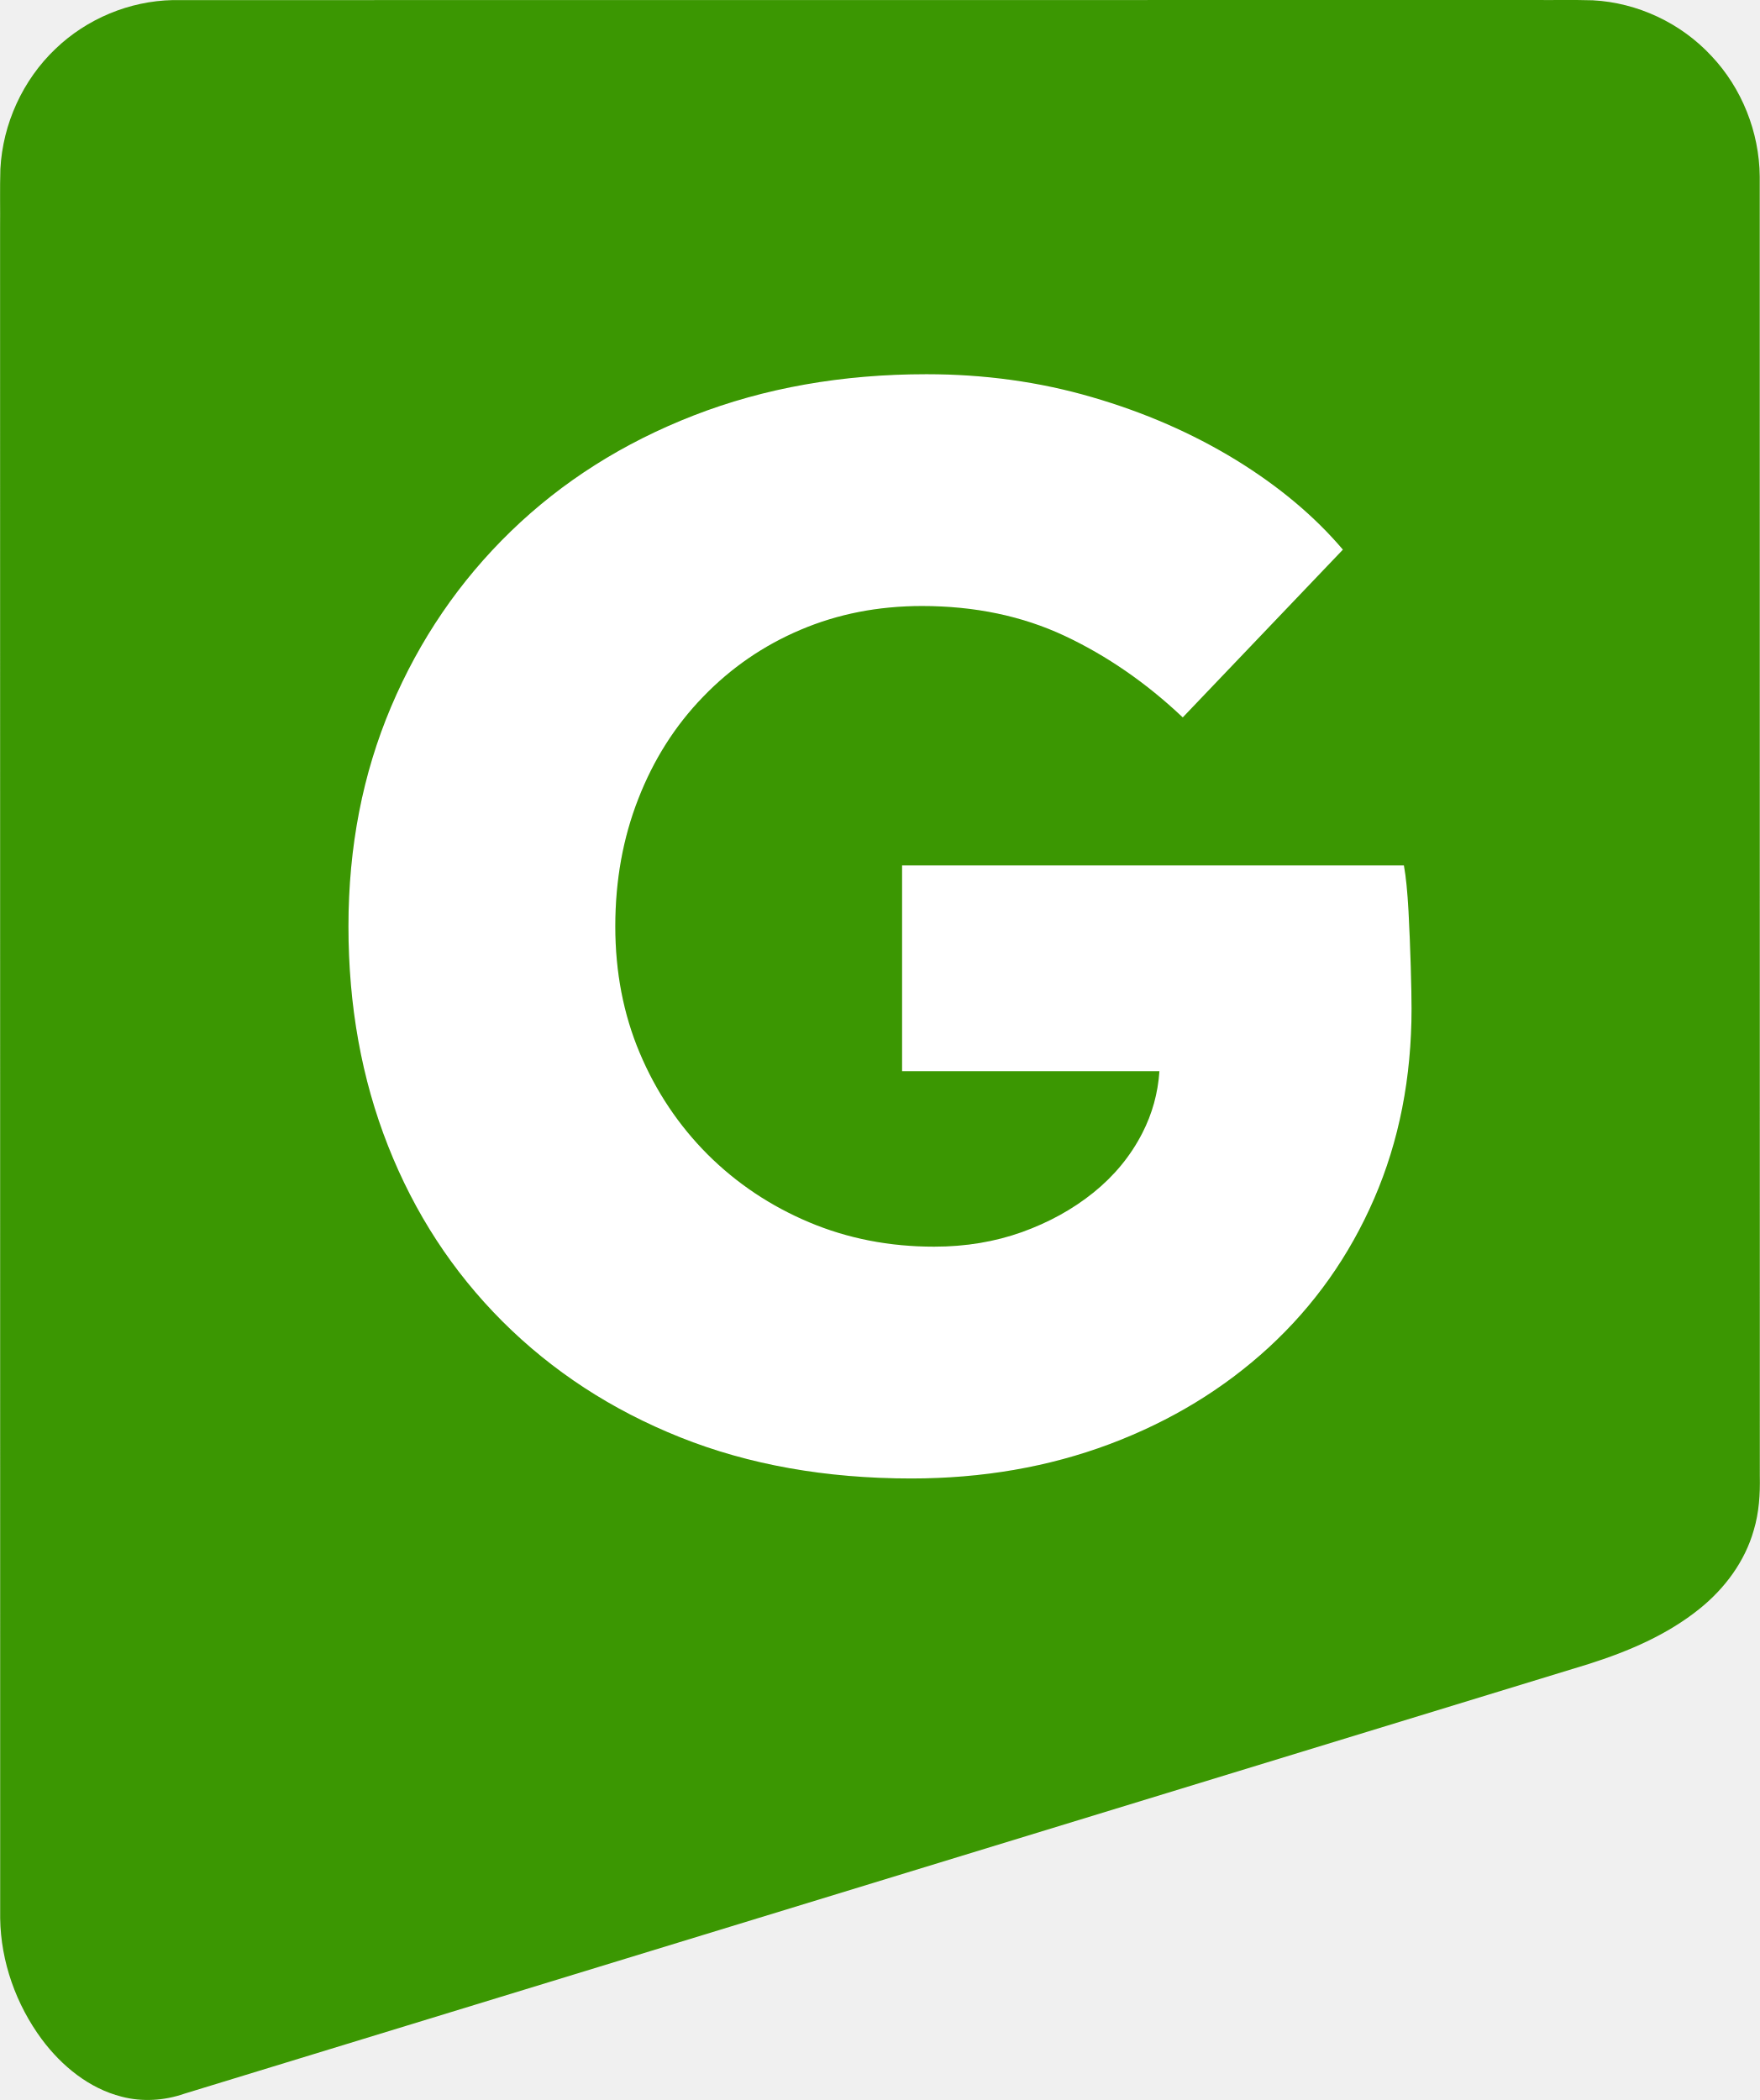
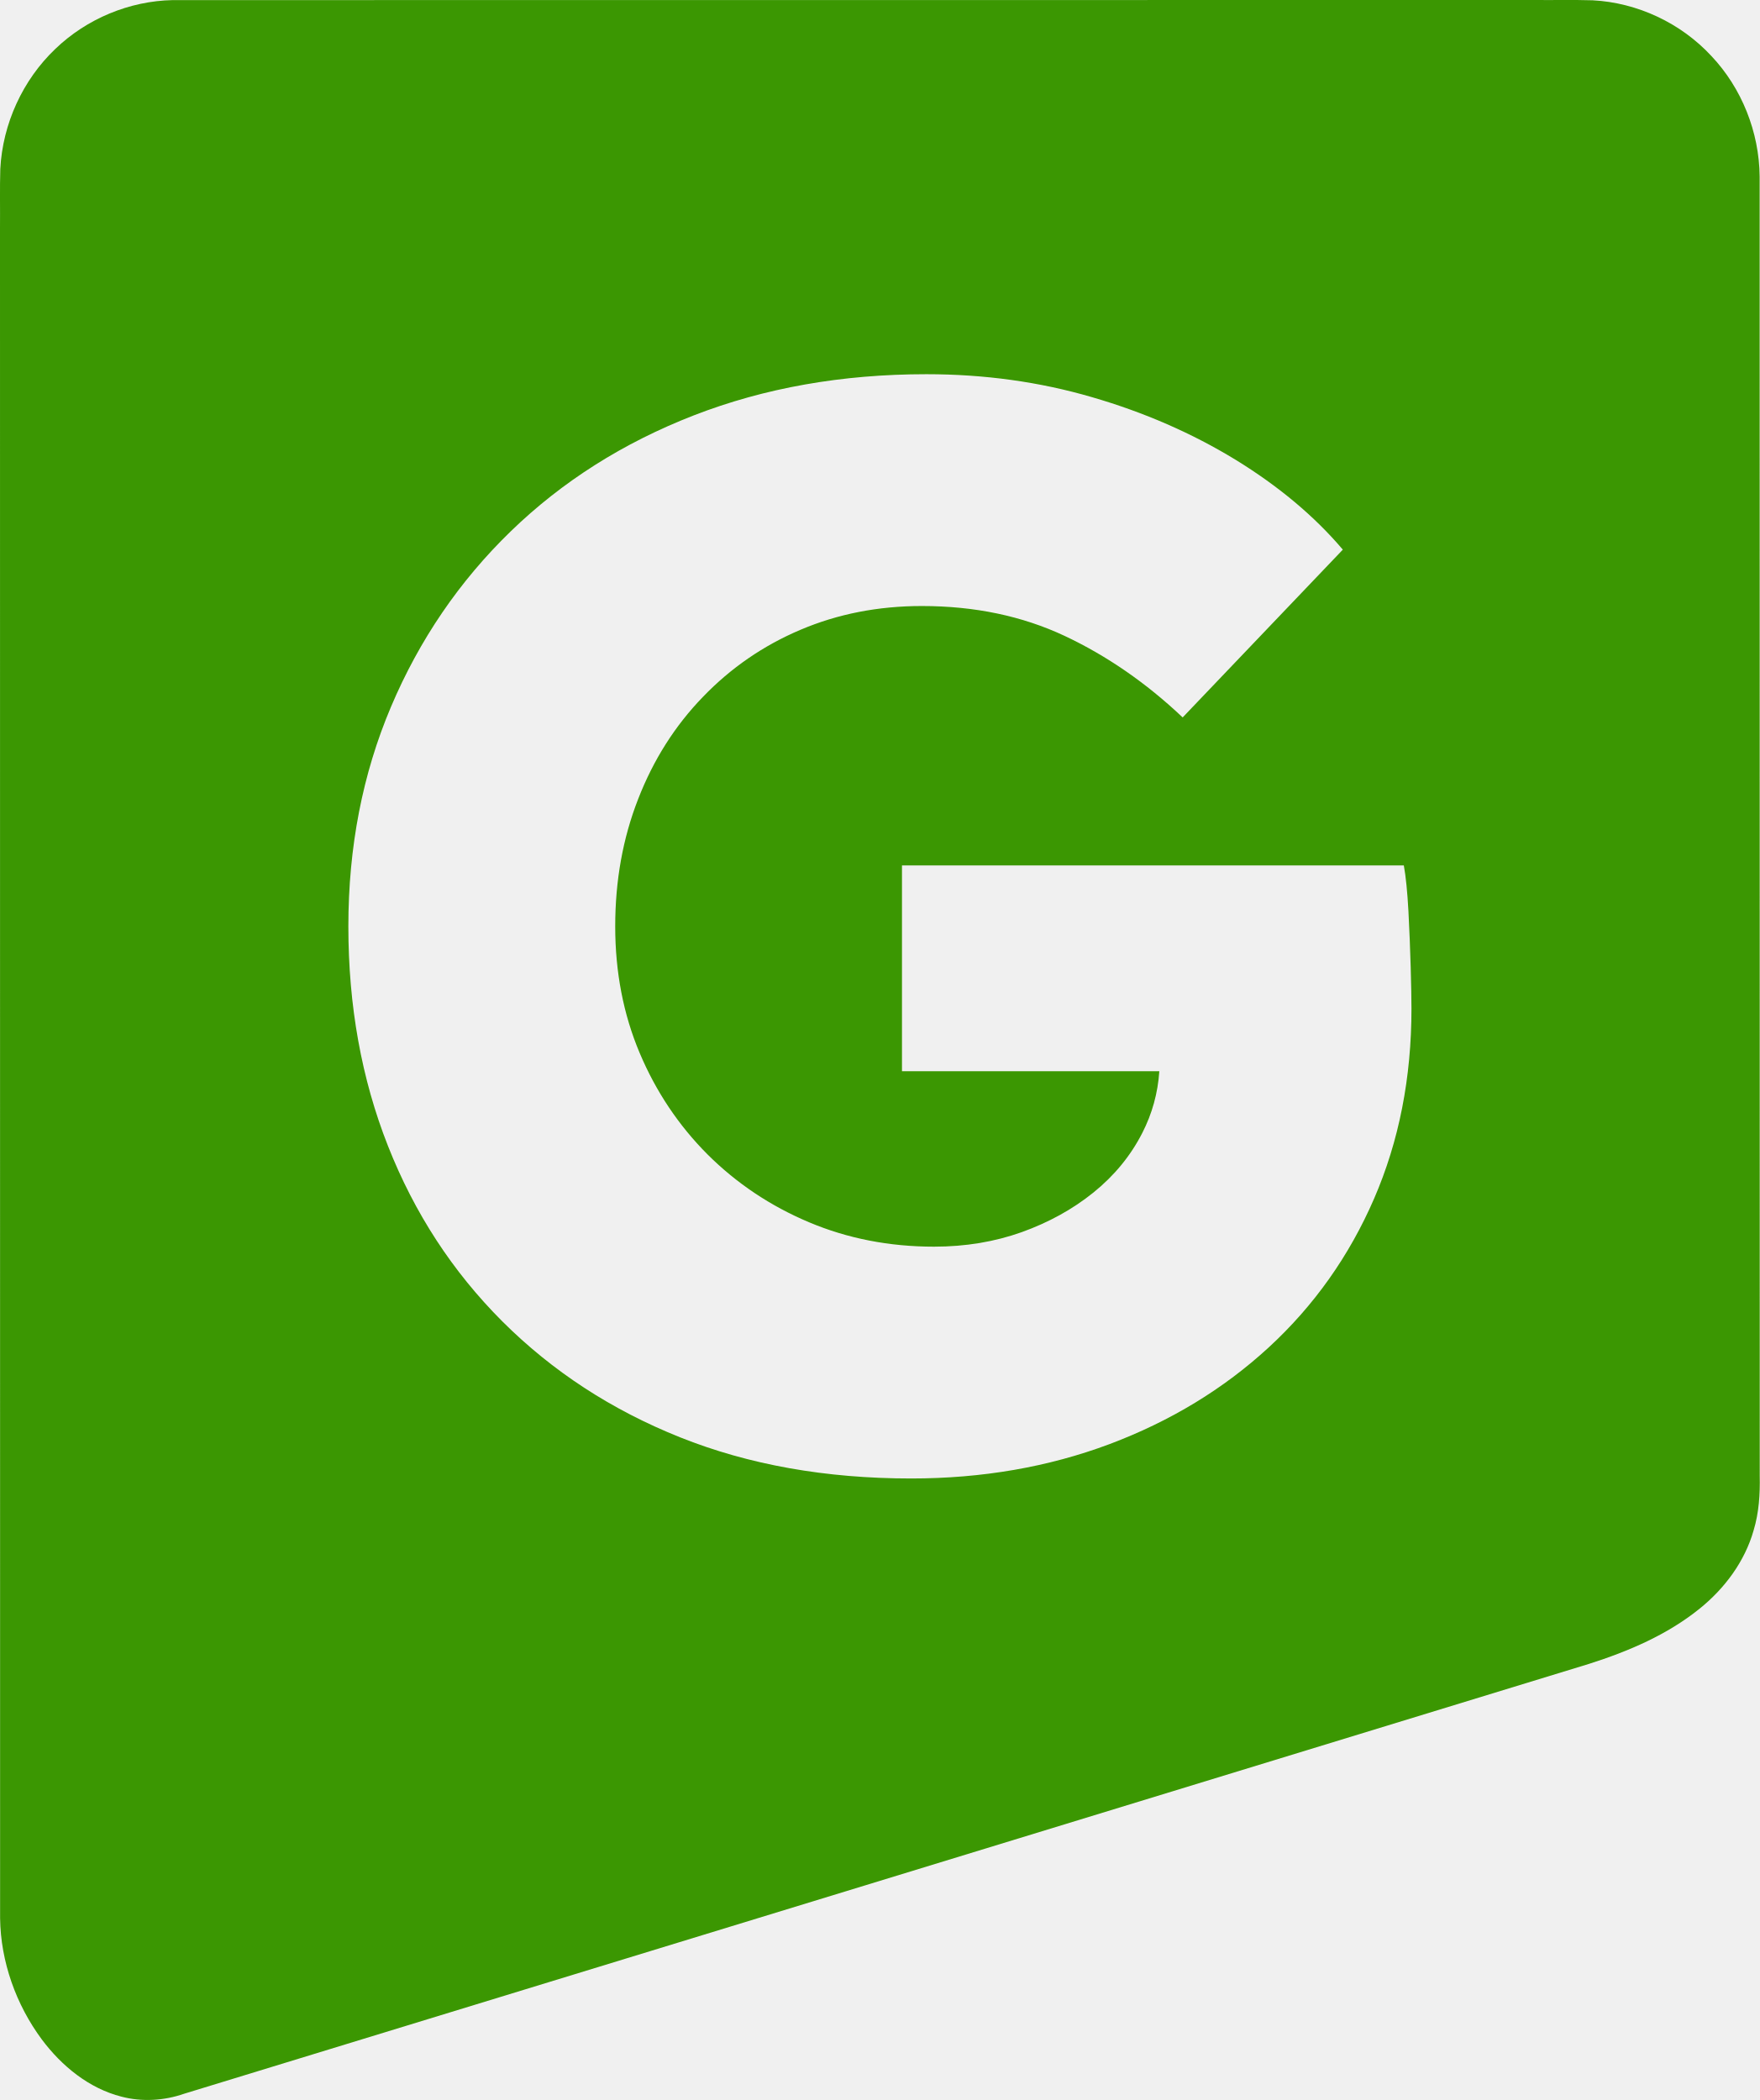
- <svg xmlns="http://www.w3.org/2000/svg" xml:space="preserve" width="419px" height="500px" version="1.1" style="shape-rendering:geometricPrecision; text-rendering:geometricPrecision; image-rendering:optimizeQuality; fill-rule:evenodd; clip-rule:evenodd" viewBox="0 0 17.944 21.415">
-   <defs>
-     <style type="text/css">
-    
-     .fil0 {fill:white}
-     .fil1 {fill:#3B9702;fill-rule:nonzero}
-    
-   </style>
-   </defs>
-   <g id="Слой_x0020_1">
-     <g id="_2048674437840">
-       <path class="fil0" d="M11.821 10.924l-2.624 0 0 -2.099 5.117 0c0.021,0.114 0.036,0.269 0.047,0.466 0.01,0.197 0.018,0.386 0.023,0.568 0.005,0.181 0.008,0.324 0.008,0.427 0,0.705 -0.127,1.351 -0.381,1.937 -0.254,0.586 -0.612,1.091 -1.073,1.516 -0.462,0.425 -1.003,0.754 -1.626,0.988 -0.622,0.233 -1.296,0.35 -2.021,0.35 -0.871,0 -1.657,-0.14 -2.357,-0.42 -0.7,-0.28 -1.303,-0.674 -1.812,-1.182 -0.508,-0.508 -0.896,-1.104 -1.166,-1.789 -0.27,-0.684 -0.404,-1.431 -0.404,-2.239 0,-0.809 0.145,-1.556 0.435,-2.24 0.29,-0.684 0.697,-1.281 1.221,-1.789 0.524,-0.508 1.146,-0.902 1.866,-1.182 0.721,-0.28 1.511,-0.42 2.372,-0.42 0.591,0 1.154,0.078 1.688,0.234 0.534,0.155 1.021,0.368 1.462,0.637 0.44,0.27 0.806,0.576 1.096,0.918l-1.633 1.711c-0.373,-0.353 -0.775,-0.63 -1.205,-0.832 -0.431,-0.202 -0.915,-0.304 -1.454,-0.304 -0.446,0 -0.858,0.081 -1.237,0.242 -0.378,0.16 -0.71,0.388 -0.995,0.684 -0.286,0.295 -0.506,0.643 -0.661,1.042 -0.156,0.399 -0.234,0.832 -0.234,1.299 0,0.466 0.083,0.896 0.249,1.29 0.166,0.394 0.397,0.739 0.692,1.035 0.296,0.295 0.641,0.526 1.035,0.692 0.394,0.166 0.819,0.249 1.275,0.249 0.321,0 0.619,-0.05 0.894,-0.148 0.275,-0.099 0.519,-0.233 0.731,-0.404 0.213,-0.172 0.379,-0.374 0.498,-0.607 0.101,-0.197 0.159,-0.407 0.174,-0.63z" />
-       <path id="Logo_GREEN-API_значок_x0020_G_зеленый.svg" class="fil1" d="M1.761 0.001c-0.442,0.009 -0.877,0.19 -1.197,0.498 -0.332,0.316 -0.537,0.763 -0.561,1.224 -0.006,0.201 -0.001,0.403 -0.003,0.605 0.001,5.745 0,11.49 0.001,17.234 0.006,0.444 0.163,0.881 0.425,1.235 0.203,0.272 0.482,0.5 0.813,0.584 0.21,0.055 0.435,0.041 0.639,-0.03 4.775,-1.461 9.549,-2.922 14.323,-4.383 0.402,-0.128 0.8,-0.297 1.131,-0.565 0.254,-0.205 0.459,-0.48 0.549,-0.798 0.054,-0.179 0.066,-0.368 0.062,-0.555 -0.001,-4.417 0,-8.834 -0.001,-13.251 -0.004,-0.453 -0.183,-0.901 -0.492,-1.228 -0.312,-0.337 -0.755,-0.544 -1.21,-0.568 -0.2,-0.006 -0.399,-0.001 -0.599,-0.003 -4.619,0.001 -9.239,0 -13.858,0.001 -0.007,0 -0.015,0 -0.022,0l0 0zm10.06 10.923l-2.624 0 0 -2.099 5.117 0c0.021,0.114 0.036,0.269 0.047,0.466 0.01,0.197 0.018,0.386 0.023,0.568 0.005,0.181 0.008,0.324 0.008,0.427 0,0.705 -0.127,1.351 -0.381,1.937 -0.254,0.586 -0.612,1.091 -1.073,1.516 -0.462,0.425 -1.003,0.754 -1.626,0.988 -0.622,0.233 -1.296,0.35 -2.021,0.35 -0.871,0 -1.657,-0.14 -2.357,-0.42 -0.7,-0.28 -1.303,-0.674 -1.812,-1.182 -0.508,-0.508 -0.896,-1.104 -1.166,-1.789 -0.27,-0.684 -0.404,-1.431 -0.404,-2.239 0,-0.809 0.145,-1.556 0.435,-2.24 0.29,-0.684 0.697,-1.281 1.221,-1.789 0.524,-0.508 1.146,-0.902 1.866,-1.182 0.721,-0.28 1.511,-0.42 2.372,-0.42 0.591,0 1.154,0.078 1.688,0.234 0.534,0.155 1.021,0.368 1.462,0.637 0.44,0.27 0.806,0.576 1.096,0.918l-1.633 1.711c-0.373,-0.353 -0.775,-0.63 -1.205,-0.832 -0.431,-0.202 -0.915,-0.304 -1.454,-0.304 -0.446,0 -0.858,0.081 -1.237,0.242 -0.378,0.16 -0.71,0.388 -0.995,0.684 -0.286,0.295 -0.506,0.643 -0.661,1.042 -0.156,0.399 -0.234,0.832 -0.234,1.299 0,0.466 0.083,0.896 0.249,1.29 0.166,0.394 0.397,0.739 0.692,1.035 0.296,0.295 0.641,0.526 1.035,0.692 0.394,0.166 0.819,0.249 1.275,0.249 0.321,0 0.619,-0.05 0.894,-0.148 0.275,-0.099 0.519,-0.233 0.731,-0.404 0.213,-0.172 0.379,-0.374 0.498,-0.607 0.101,-0.197 0.159,-0.407 0.174,-0.63l0 0z" />
-     </g>
-   </g>
+ <svg xmlns="http://www.w3.org/2000/svg" viewBox="0 0 17.944 21.415" role="img" aria-label="GREEN-API">
+   <path fill="#3B9702" fill-rule="evenodd" d="M1.761 0.001c-0.442,0.009 -0.877,0.19 -1.197,0.498 -0.332,0.316 -0.537,0.763 -0.561,1.224 -0.006,0.201 -0.001,0.403 -0.003,0.605 0.001,5.745 0,11.49 0.001,17.234 0.006,0.444 0.163,0.881 0.425,1.235 0.203,0.272 0.482,0.5 0.813,0.584 0.21,0.055 0.435,0.041 0.639,-0.03 4.775,-1.461 9.549,-2.922 14.323,-4.383 0.402,-0.128 0.8,-0.297 1.131,-0.565 0.254,-0.205 0.459,-0.48 0.549,-0.798 0.054,-0.179 0.066,-0.368 0.062,-0.555 -0.001,-4.417 0,-8.834 -0.001,-13.251 -0.004,-0.453 -0.183,-0.901 -0.492,-1.228 -0.312,-0.337 -0.755,-0.544 -1.21,-0.568 -0.2,-0.006 -0.399,-0.001 -0.599,-0.003 -4.619,0.001 -9.239,0 -13.858,0.001 -0.007,0 -0.015,0 -0.022,0l0 0zm10.06 10.923l-2.624 0 0 -2.099 5.117 0c0.021,0.114 0.036,0.269 0.047,0.466 0.01,0.197 0.018,0.386 0.023,0.568 0.005,0.181 0.008,0.324 0.008,0.427 0,0.705 -0.127,1.351 -0.381,1.937 -0.254,0.586 -0.612,1.091 -1.073,1.516 -0.462,0.425 -1.003,0.754 -1.626,0.988 -0.622,0.233 -1.296,0.35 -2.021,0.35 -0.871,0 -1.657,-0.14 -2.357,-0.42 -0.7,-0.28 -1.303,-0.674 -1.812,-1.182 -0.508,-0.508 -0.896,-1.104 -1.166,-1.789 -0.27,-0.684 -0.404,-1.431 -0.404,-2.239 0,-0.809 0.145,-1.556 0.435,-2.24 0.29,-0.684 0.697,-1.281 1.221,-1.789 0.524,-0.508 1.146,-0.902 1.866,-1.182 0.721,-0.28 1.511,-0.42 2.372,-0.42 0.591,0 1.154,0.078 1.688,0.234 0.534,0.155 1.021,0.368 1.462,0.637 0.44,0.27 0.806,0.576 1.096,0.918l-1.633 1.711c-0.373,-0.353 -0.775,-0.63 -1.205,-0.832 -0.431,-0.202 -0.915,-0.304 -1.454,-0.304 -0.446,0 -0.858,0.081 -1.237,0.242 -0.378,0.16 -0.71,0.388 -0.995,0.684 -0.286,0.295 -0.506,0.643 -0.661,1.042 -0.156,0.399 -0.234,0.832 -0.234,1.299 0,0.466 0.083,0.896 0.249,1.29 0.166,0.394 0.397,0.739 0.692,1.035 0.296,0.295 0.641,0.526 1.035,0.692 0.394,0.166 0.819,0.249 1.275,0.249 0.321,0 0.619,-0.05 0.894,-0.148 0.275,-0.099 0.519,-0.233 0.731,-0.404 0.213,-0.172 0.379,-0.374 0.498,-0.607 0.101,-0.197 0.159,-0.407 0.174,-0.63l0 0z" />
</svg>
